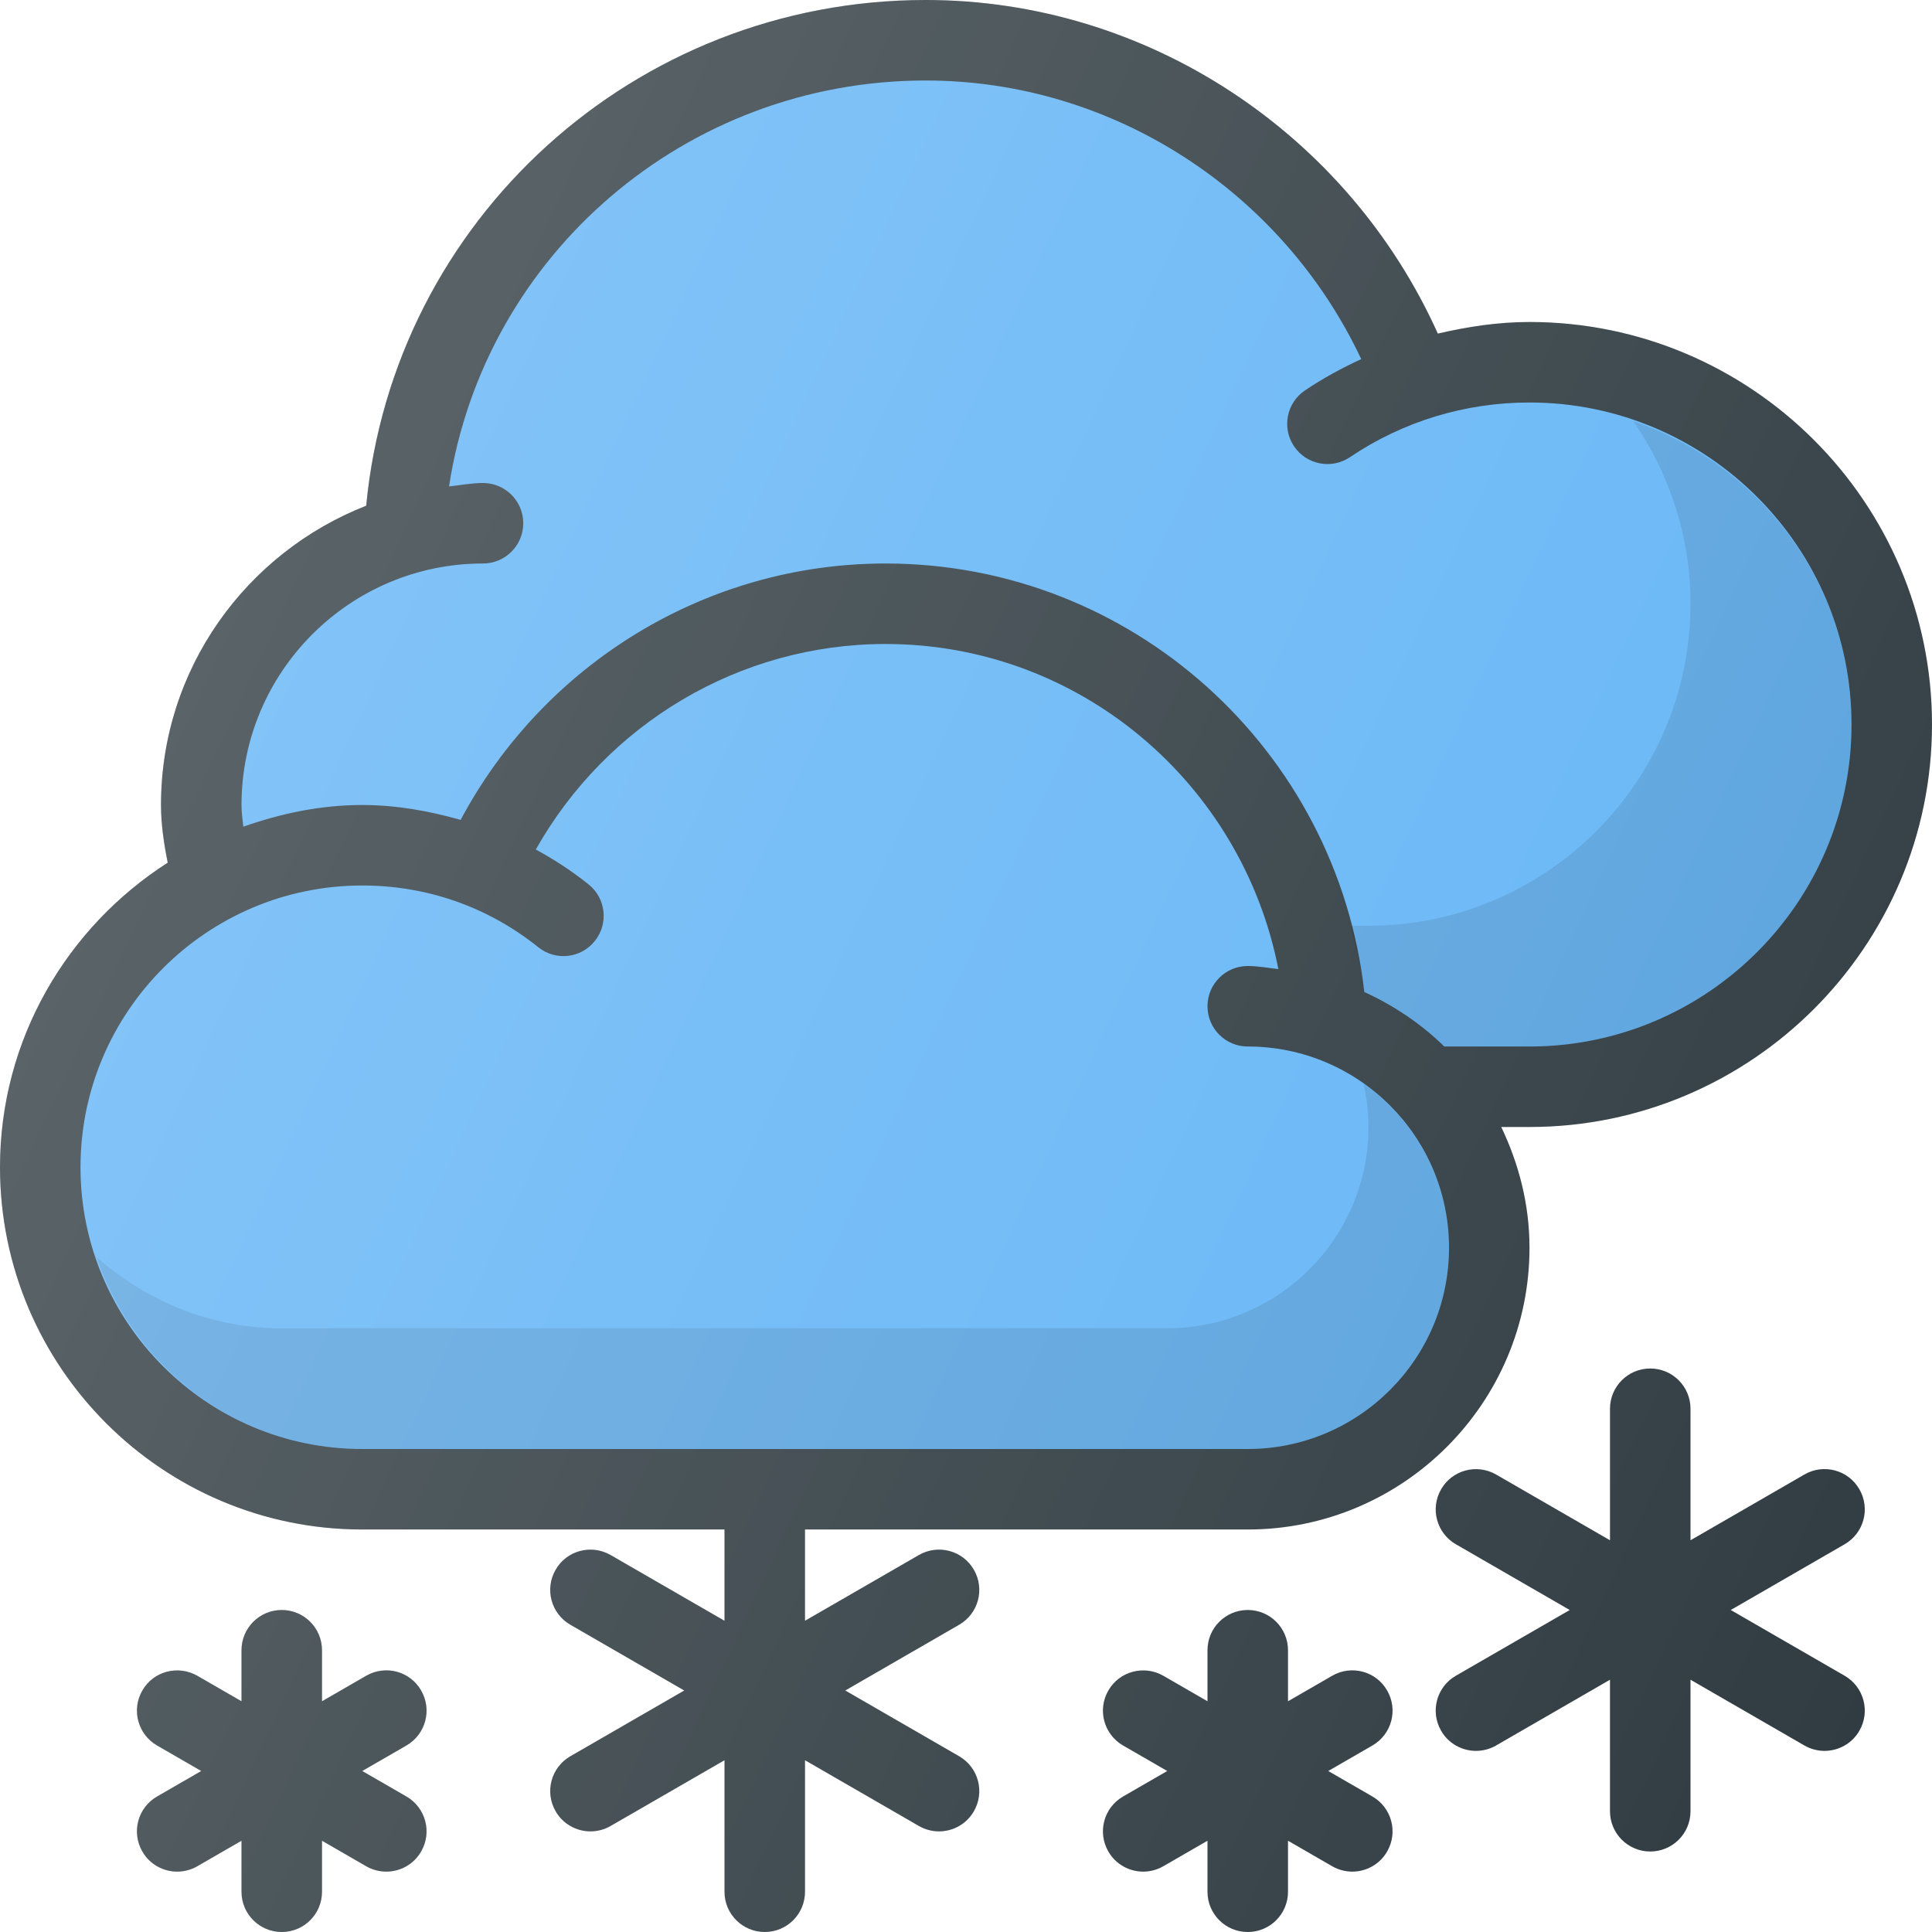
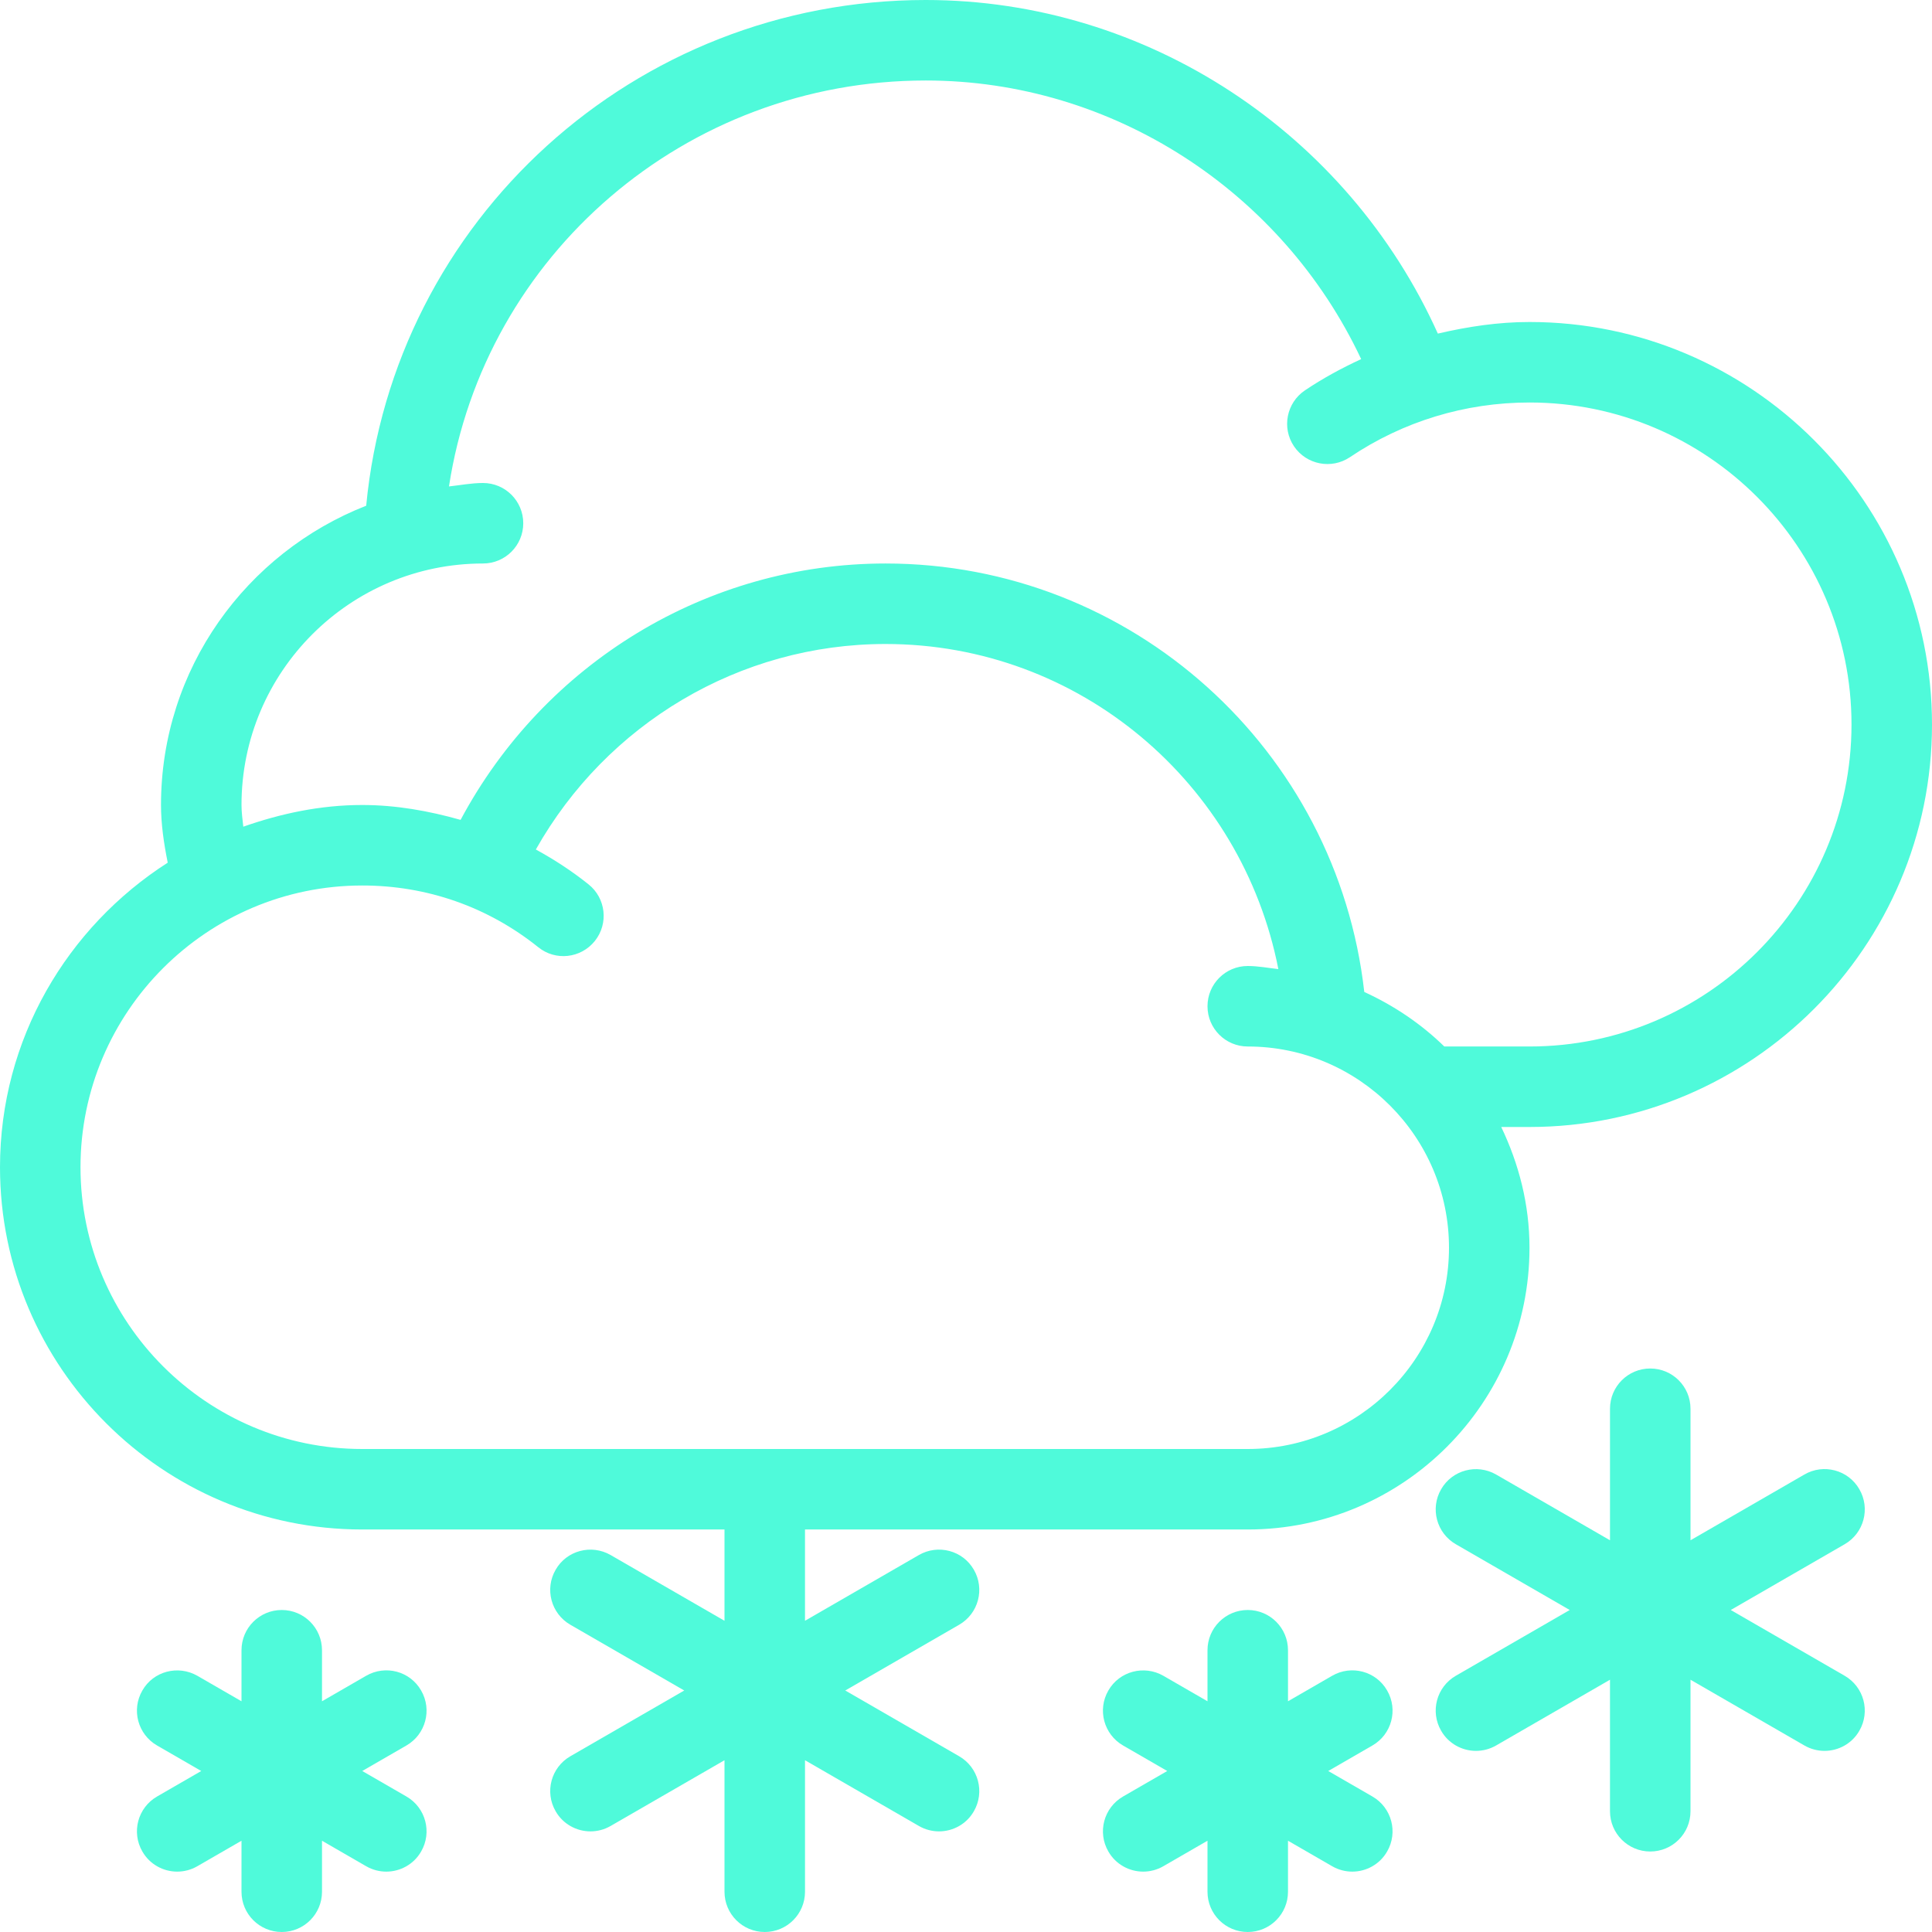
- <svg xmlns="http://www.w3.org/2000/svg" version="1.1" id="Capa_1" x="0px" y="0px" viewBox="0 0 512 512" style="enable-background:new 0 0 512 512;" xml:space="preserve">
+ <svg xmlns="http://www.w3.org/2000/svg" version="1.1" id="Layer_1" x="0px" y="0px" viewBox="0 0 512 512" style="enable-background:new 0 0 512 512;" xml:space="preserve" width="512px" height="512px">
  <g>
-     <path style="fill:#303C42;" d="M258.083,416c-2.938-5.125-9.479-6.833-14.563-3.906l-30.188,17.428v-24.189h117.333   c41.167,0,74.667-33.5,74.667-74.667c0-11.495-2.828-22.263-7.49-32h7.49C464.146,298.667,512,250.813,512,192   S464.146,85.333,405.333,85.333c-8.275,0-16.366,1.224-24.289,3.074C357.124,35.29,303.995,0,245.333,0   C168.098,0,104.276,58.389,97.044,134.022c-31.755,12.44-54.378,43.202-54.378,79.311c0,4.918,0.717,9.997,1.783,15.283   C17.802,245.694,0,275.4,0,309.333c0,52.938,43.063,96,96,96h96v24.189l-30.188-17.428c-5.104-2.927-11.646-1.208-14.563,3.906   c-2.958,5.104-1.208,11.625,3.896,14.573L181.331,448l-30.185,17.427c-5.104,2.948-6.854,9.469-3.896,14.573   c1.958,3.427,5.563,5.333,9.229,5.333c1.813,0,3.646-0.458,5.333-1.427L192,466.478v34.855c0,5.896,4.771,10.667,10.667,10.667   s10.667-4.771,10.667-10.667v-34.855l30.188,17.428c1.688,0.969,3.521,1.427,5.333,1.427c3.667,0,7.271-1.906,9.229-5.333   c2.958-5.104,1.208-11.625-3.896-14.573L224.003,448l30.185-17.427C259.292,427.625,261.042,421.104,258.083,416z" />
-     <path style="fill:#303C42;" d="M492.75,394.667c-2.938-5.135-9.5-6.854-14.563-3.906L448,408.189v-34.855   c0-5.896-4.771-10.667-10.667-10.667s-10.667,4.771-10.667,10.667v34.855l-30.188-17.428c-5.083-2.917-11.625-1.219-14.563,3.906   c-2.958,5.104-1.208,11.625,3.896,14.573l30.185,17.427l-30.185,17.427c-5.104,2.948-6.854,9.469-3.896,14.573   c1.958,3.427,5.563,5.333,9.229,5.333c1.813,0,3.646-0.458,5.333-1.427l30.188-17.428V480c0,5.896,4.771,10.667,10.667,10.667   S448,485.896,448,480v-34.855l30.188,17.428c1.688,0.969,3.521,1.427,5.333,1.427c3.667,0,7.271-1.906,9.229-5.333   c2.958-5.104,1.208-11.625-3.896-14.573l-30.185-17.427l30.185-17.427C493.958,406.292,495.708,399.771,492.75,394.667z" />
-     <path style="fill:#303C42;" d="M111.604,448c-2.938-5.135-9.458-6.844-14.563-3.906l-11.708,6.76v-13.521   c0-5.896-4.771-10.667-10.667-10.667c-5.896,0-10.667,4.771-10.667,10.667v13.521l-11.708-6.76   c-5.104-2.906-11.646-1.219-14.563,3.906c-2.958,5.104-1.208,11.625,3.896,14.573l11.707,6.76l-11.707,6.76   c-5.104,2.948-6.854,9.469-3.896,14.573c1.958,3.427,5.563,5.333,9.229,5.333c1.813,0,3.646-0.458,5.333-1.427L64,487.813v13.521   C64,507.229,68.771,512,74.667,512c5.896,0,10.667-4.771,10.667-10.667v-13.521l11.708,6.76c1.688,0.969,3.521,1.427,5.333,1.427   c3.667,0,7.271-1.906,9.229-5.333c2.958-5.104,1.208-11.625-3.896-14.573l-11.707-6.76l11.707-6.76   C112.813,459.625,114.563,453.104,111.604,448z" />
-     <path style="fill:#303C42;" d="M367.604,448c-2.938-5.135-9.479-6.844-14.563-3.906l-11.708,6.76v-13.521   c0-5.896-4.771-10.667-10.667-10.667c-5.896,0-10.667,4.771-10.667,10.667v13.521l-11.708-6.76   c-5.083-2.906-11.625-1.219-14.563,3.906c-2.958,5.104-1.208,11.625,3.896,14.573l11.707,6.76l-11.707,6.76   c-5.104,2.948-6.854,9.469-3.896,14.573c1.958,3.427,5.563,5.333,9.229,5.333c1.813,0,3.646-0.458,5.333-1.427l11.708-6.76v13.521   c0,5.896,4.771,10.667,10.667,10.667c5.896,0,10.667-4.771,10.667-10.667v-13.521l11.708,6.76c1.688,0.969,3.521,1.427,5.333,1.427   c3.667,0,7.271-1.906,9.229-5.333c2.958-5.104,1.208-11.625-3.896-14.573l-11.707-6.76l11.707-6.76   C368.813,459.625,370.563,453.104,367.604,448z" />
+     <g>
+       <g>
+         <path d="M258.083,416c-2.938-5.125-9.479-6.833-14.563-3.906l-30.188,17.428v-24.189h117.333c41.167,0,74.667-33.5,74.667-74.667     c0-11.495-2.828-22.263-7.49-32h7.49C464.146,298.667,512,250.813,512,192S464.146,85.333,405.333,85.333     c-8.275,0-16.366,1.224-24.289,3.074C357.124,35.29,303.995,0,245.333,0C168.098,0,104.276,58.389,97.044,134.022     c-31.755,12.44-54.378,43.202-54.378,79.311c0,4.918,0.717,9.997,1.783,15.283C17.802,245.694,0,275.4,0,309.333     c0,52.938,43.063,96,96,96h96v24.189l-30.188-17.428c-5.104-2.927-11.646-1.208-14.563,3.906     c-2.958,5.104-1.208,11.625,3.896,14.573L181.331,448l-30.185,17.427c-5.104,2.948-6.854,9.469-3.896,14.573     c1.958,3.427,5.563,5.333,9.229,5.333c1.813,0,3.646-0.458,5.333-1.427L192,466.478v34.855c0,5.896,4.771,10.667,10.667,10.667     c5.896,0,10.667-4.771,10.667-10.667v-34.855l30.188,17.428c1.688,0.969,3.521,1.427,5.333,1.427     c3.667,0,7.271-1.906,9.229-5.333c2.958-5.104,1.208-11.625-3.896-14.573L224.003,448l30.185-17.427     C259.292,427.625,261.042,421.104,258.083,416z M128,149.333c5.896,0,10.667-4.771,10.667-10.667     c0-5.896-4.771-10.667-10.667-10.667c-3.087,0-6.012,0.59-9.016,0.911c9.375-61.255,62.595-107.578,126.349-107.578     c49.551,0,94.474,29.395,115.391,73.837c-5.147,2.374-10.152,5.087-14.911,8.288c-4.875,3.292-6.188,9.917-2.896,14.813     c3.313,4.906,9.958,6.156,14.813,2.896c14.083-9.49,30.563-14.5,47.604-14.5c47.063,0,85.333,38.281,85.333,85.333     s-38.271,85.333-85.333,85.333h-22.577c-6.13-5.988-13.323-10.841-21.21-14.452c-7.229-64.189-61.578-113.548-126.88-113.548     c-47.431,0-90.457,26.488-112.605,67.944c-8.462-2.397-17.181-3.944-26.061-3.944c-11.1,0-21.599,2.268-31.525,5.749     c-0.217-1.941-0.475-3.898-0.475-5.749C64,178.042,92.708,149.333,128,149.333z M96,384c-41.167,0-74.667-33.5-74.667-74.667     c0-41.167,33.5-74.667,74.667-74.667c17.146,0,33.292,5.656,46.646,16.354c4.563,3.698,11.271,2.979,15-1.656     c3.667-4.594,2.938-11.313-1.667-14.99c-4.384-3.513-9.078-6.576-13.978-9.247c18.785-33.302,53.978-54.461,92.665-54.461     c51.465,0,94.466,36.908,104.111,86.154c-2.699-0.297-5.333-0.82-8.111-0.82c-5.896,0-10.667,4.771-10.667,10.667     c0,5.896,4.771,10.667,10.667,10.667c29.417,0,53.333,23.927,53.333,53.333S360.083,384,330.667,384H96z" fill="#4FFADA" />
+         <path d="M492.75,394.667c-2.938-5.135-9.5-6.854-14.563-3.906L448,408.189v-34.855c0-5.896-4.771-10.667-10.667-10.667     c-5.896,0-10.667,4.771-10.667,10.667v34.855l-30.188-17.428c-5.083-2.917-11.625-1.219-14.563,3.906     c-2.958,5.104-1.208,11.625,3.896,14.573l30.185,17.427l-30.185,17.427c-5.104,2.948-6.854,9.469-3.896,14.573     c1.958,3.427,5.563,5.333,9.229,5.333c1.813,0,3.646-0.458,5.333-1.427l30.188-17.428V480c0,5.896,4.771,10.667,10.667,10.667     c5.896,0,10.667-4.771,10.667-10.667v-34.855l30.188,17.428c1.688,0.969,3.521,1.427,5.333,1.427     c3.667,0,7.271-1.906,9.229-5.333c2.958-5.104,1.208-11.625-3.896-14.573l-30.185-17.427l30.185-17.427     C493.958,406.292,495.708,399.771,492.75,394.667z" fill="#4FFADA" />
+         <path d="M111.604,448c-2.938-5.135-9.458-6.844-14.563-3.906l-11.708,6.76v-13.521c0-5.896-4.771-10.667-10.667-10.667     c-5.896,0-10.667,4.771-10.667,10.667v13.521l-11.708-6.76c-5.104-2.906-11.646-1.219-14.563,3.906     c-2.958,5.104-1.208,11.625,3.896,14.573l11.707,6.76l-11.707,6.76c-5.104,2.948-6.854,9.469-3.896,14.573     c1.958,3.427,5.563,5.333,9.229,5.333c1.813,0,3.646-0.458,5.333-1.427L64,487.813v13.521C64,507.229,68.771,512,74.667,512     c5.896,0,10.667-4.771,10.667-10.667v-13.521l11.708,6.76c1.688,0.969,3.521,1.427,5.333,1.427c3.667,0,7.271-1.906,9.229-5.333     c2.958-5.104,1.208-11.625-3.896-14.573l-11.707-6.76l11.707-6.76C112.813,459.625,114.563,453.104,111.604,448z" fill="#4FFADA" />
+         <path d="M367.604,448c-2.938-5.135-9.479-6.844-14.563-3.906l-11.708,6.76v-13.521c0-5.896-4.771-10.667-10.667-10.667     c-5.896,0-10.667,4.771-10.667,10.667v13.521l-11.708-6.76c-5.083-2.906-11.625-1.219-14.563,3.906     c-2.958,5.104-1.208,11.625,3.896,14.573l11.707,6.76l-11.707,6.76c-5.104,2.948-6.854,9.469-3.896,14.573     c1.958,3.427,5.563,5.333,9.229,5.333c1.813,0,3.646-0.458,5.333-1.427l11.708-6.76v13.521c0,5.896,4.771,10.667,10.667,10.667     c5.896,0,10.667-4.771,10.667-10.667v-13.521l11.708,6.76c1.688,0.969,3.521,1.427,5.333,1.427c3.667,0,7.271-1.906,9.229-5.333     c2.958-5.104,1.208-11.625-3.896-14.573l-11.707-6.76l11.707-6.76C368.813,459.625,370.563,453.104,367.604,448z" fill="#4FFADA" />
+       </g>
+     </g>
  </g>
-   <g>
-     <path style="fill:#64B5F6;" d="M64,213.333c0-35.292,28.708-64,64-64c5.896,0,10.667-4.771,10.667-10.667S133.896,128,128,128   c-3.083,0-6.005,0.59-9.005,0.91c9.375-61.255,62.594-107.577,126.339-107.577c49.551,0,94.48,29.395,115.409,73.835   c-5.151,2.376-10.16,5.092-14.919,8.301c-4.885,3.292-6.177,9.917-2.885,14.802c3.302,4.896,9.927,6.177,14.802,2.885   c14.073-9.479,30.531-14.49,47.594-14.49c47.052,0,85.333,38.281,85.333,85.333s-38.281,85.333-85.333,85.333h-22.577   c-6.128-5.986-13.318-10.837-21.201-14.448c-7.246-64.201-61.595-113.552-126.889-113.552c-47.432,0-90.46,26.492-112.599,67.947   c-8.466-2.4-17.188-3.947-26.068-3.947c-11.099,0-21.598,2.268-31.523,5.749C64.259,217.142,64,215.189,64,213.333z" />
-     <path style="fill:#64B5F6;" d="M330.667,384H96c-41.167,0-74.667-33.5-74.667-74.667s33.5-74.667,74.667-74.667   c17.156,0,33.281,5.656,46.646,16.354c4.635,3.719,11.333,2.948,14.99-1.656c3.688-4.594,2.948-11.313-1.656-14.99   c-4.385-3.514-9.083-6.578-13.987-9.25c18.788-33.302,53.979-54.458,92.674-54.458c51.454,0,94.456,36.908,104.116,86.154   c-2.702-0.297-5.337-0.82-8.116-0.82c-5.896,0-10.667,4.771-10.667,10.667c0,5.896,4.771,10.667,10.667,10.667   c29.406,0,53.333,23.927,53.333,53.333S360.073,384,330.667,384z" />
-   </g>
-   <path style="opacity:0.1;enable-background:new    ;" d="M432.818,111.611C442.348,125.382,448,142.023,448,160  c0,47.052-38.281,85.333-85.333,85.333h-4.766c1.486,5.75,2.973,11.509,3.655,17.552c7.883,3.611,15.073,8.462,21.201,14.448h22.577  c47.052,0,85.333-38.281,85.333-85.333C490.667,154.617,466.348,123.121,432.818,111.611z" />
-   <path style="opacity:0.1;enable-background:new    ;" d="M361.348,287.184c0.819,3.708,1.319,7.533,1.319,11.483  c0,29.406-23.927,53.333-53.333,53.333H74.667c-18.865,0-35.919-7.264-49.078-18.848C35.595,362.605,63.21,384,96,384h234.667  C360.073,384,384,360.073,384,330.667C384,312.699,375.005,296.853,361.348,287.184z" />
-   <linearGradient id="SVGID_1_" gradientUnits="userSpaceOnUse" x1="-44.699" y1="637.375" x2="-22.624" y2="627.085" gradientTransform="matrix(21.3333 0 0 -21.3333 996.3334 13791.667)">
-     <stop offset="0" style="stop-color:#FFFFFF;stop-opacity:0.2" />
-     <stop offset="1" style="stop-color:#FFFFFF;stop-opacity:0" />
-   </linearGradient>
-   <path style="fill:url(#SVGID_1_);" d="M258.083,416c-2.938-5.125-9.479-6.833-14.563-3.906l-30.188,17.428v-24.189h117.333  c41.167,0,74.667-33.5,74.667-74.667c0-11.495-2.828-22.263-7.49-32h7.49C464.146,298.667,512,250.813,512,192  S464.146,85.333,405.333,85.333c-8.275,0-16.366,1.224-24.289,3.074C357.124,35.29,303.995,0,245.333,0  C168.098,0,104.276,58.389,97.044,134.022c-31.755,12.44-54.378,43.202-54.378,79.311c0,4.918,0.717,9.997,1.783,15.283  C17.802,245.694,0,275.4,0,309.333c0,52.938,43.063,96,96,96h96v24.189l-30.188-17.428c-5.104-2.927-11.646-1.208-14.563,3.906  c-2.958,5.104-1.208,11.625,3.896,14.573L181.331,448l-30.185,17.427c-5.104,2.948-6.854,9.469-3.896,14.573  c1.958,3.427,5.563,5.333,9.229,5.333c1.813,0,3.646-0.458,5.333-1.427L192,466.478v34.855c0,5.896,4.771,10.667,10.667,10.667  s10.667-4.771,10.667-10.667v-34.855l30.188,17.428c1.688,0.969,3.521,1.427,5.333,1.427c3.667,0,7.271-1.906,9.229-5.333  c2.958-5.104,1.208-11.625-3.896-14.573L224.003,448l30.185-17.427C259.292,427.625,261.042,421.104,258.083,416z M492.75,394.667  c-2.938-5.135-9.5-6.854-14.563-3.906L448,408.189v-34.855c0-5.896-4.771-10.667-10.667-10.667s-10.667,4.771-10.667,10.667v34.855  l-30.188-17.428c-5.083-2.917-11.625-1.219-14.563,3.906c-2.958,5.104-1.208,11.625,3.896,14.573l30.185,17.427l-30.185,17.427  c-5.104,2.948-6.854,9.469-3.896,14.573c1.958,3.427,5.563,5.333,9.229,5.333c1.813,0,3.646-0.458,5.333-1.427l30.188-17.428V480  c0,5.896,4.771,10.667,10.667,10.667S448,485.896,448,480v-34.855l30.188,17.428c1.688,0.969,3.521,1.427,5.333,1.427  c3.667,0,7.271-1.906,9.229-5.333c2.958-5.104,1.208-11.625-3.896-14.573l-30.185-17.427l30.185-17.427  C493.958,406.292,495.708,399.771,492.75,394.667z M111.604,448c-2.938-5.135-9.458-6.844-14.563-3.906l-11.708,6.76v-13.521  c0-5.896-4.771-10.667-10.667-10.667c-5.896,0-10.667,4.771-10.667,10.667v13.521l-11.708-6.76  c-5.104-2.906-11.646-1.219-14.563,3.906c-2.958,5.104-1.208,11.625,3.896,14.573l11.707,6.76l-11.707,6.76  c-5.104,2.948-6.854,9.469-3.896,14.573c1.958,3.427,5.563,5.333,9.229,5.333c1.813,0,3.646-0.458,5.333-1.427L64,487.813v13.521  C64,507.229,68.771,512,74.667,512c5.896,0,10.667-4.771,10.667-10.667v-13.521l11.708,6.76c1.688,0.969,3.521,1.427,5.333,1.427  c3.667,0,7.271-1.906,9.229-5.333c2.958-5.104,1.208-11.625-3.896-14.573l-11.707-6.76l11.707-6.76  C112.813,459.625,114.563,453.104,111.604,448z M367.604,448c-2.938-5.135-9.479-6.844-14.563-3.906l-11.708,6.76v-13.521  c0-5.896-4.771-10.667-10.667-10.667c-5.896,0-10.667,4.771-10.667,10.667v13.521l-11.708-6.76  c-5.083-2.906-11.625-1.219-14.563,3.906c-2.958,5.104-1.208,11.625,3.896,14.573l11.707,6.76l-11.707,6.76  c-5.104,2.948-6.854,9.469-3.896,14.573c1.958,3.427,5.563,5.333,9.229,5.333c1.813,0,3.646-0.458,5.333-1.427l11.708-6.76v13.521  c0,5.896,4.771,10.667,10.667,10.667c5.896,0,10.667-4.771,10.667-10.667v-13.521l11.708,6.76c1.688,0.969,3.521,1.427,5.333,1.427  c3.667,0,7.271-1.906,9.229-5.333c2.958-5.104,1.208-11.625-3.896-14.573l-11.707-6.76l11.707-6.76  C368.813,459.625,370.563,453.104,367.604,448z" />
  <g>
</g>
  <g>
</g>
  <g>
</g>
  <g>
</g>
  <g>
</g>
  <g>
</g>
  <g>
</g>
  <g>
</g>
  <g>
</g>
  <g>
</g>
  <g>
</g>
  <g>
</g>
  <g>
</g>
  <g>
</g>
  <g>
</g>
</svg>
